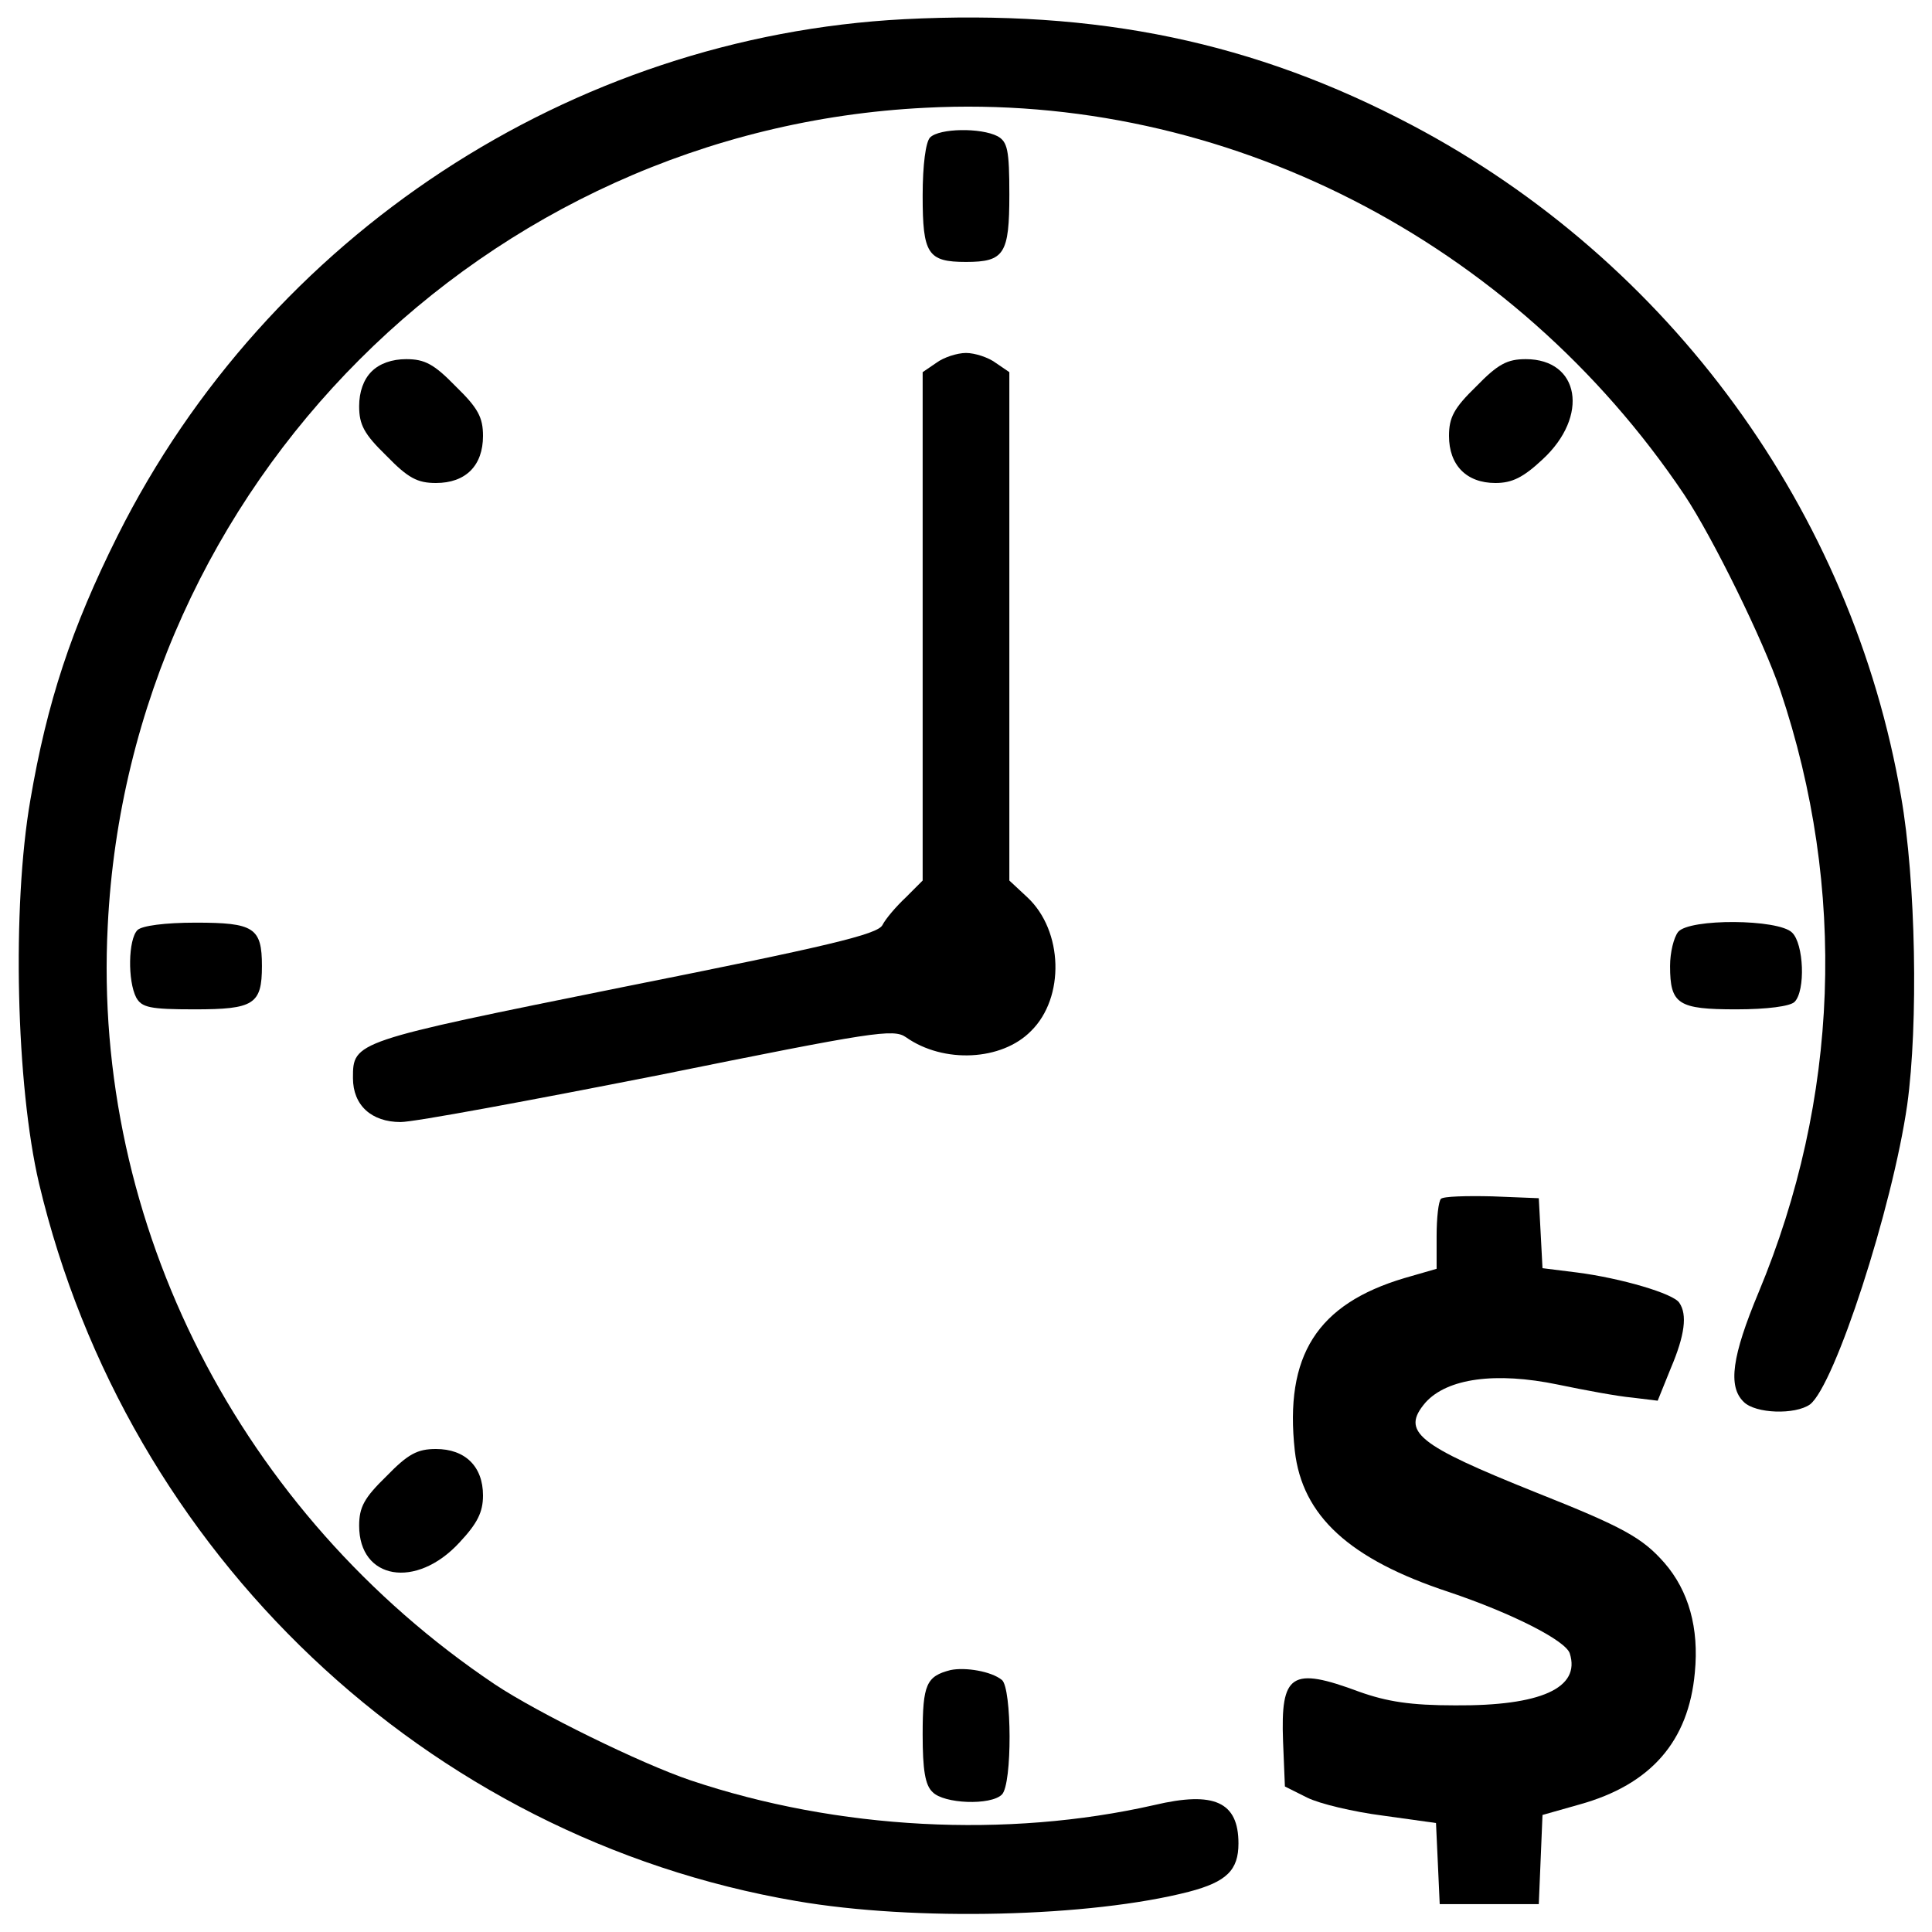
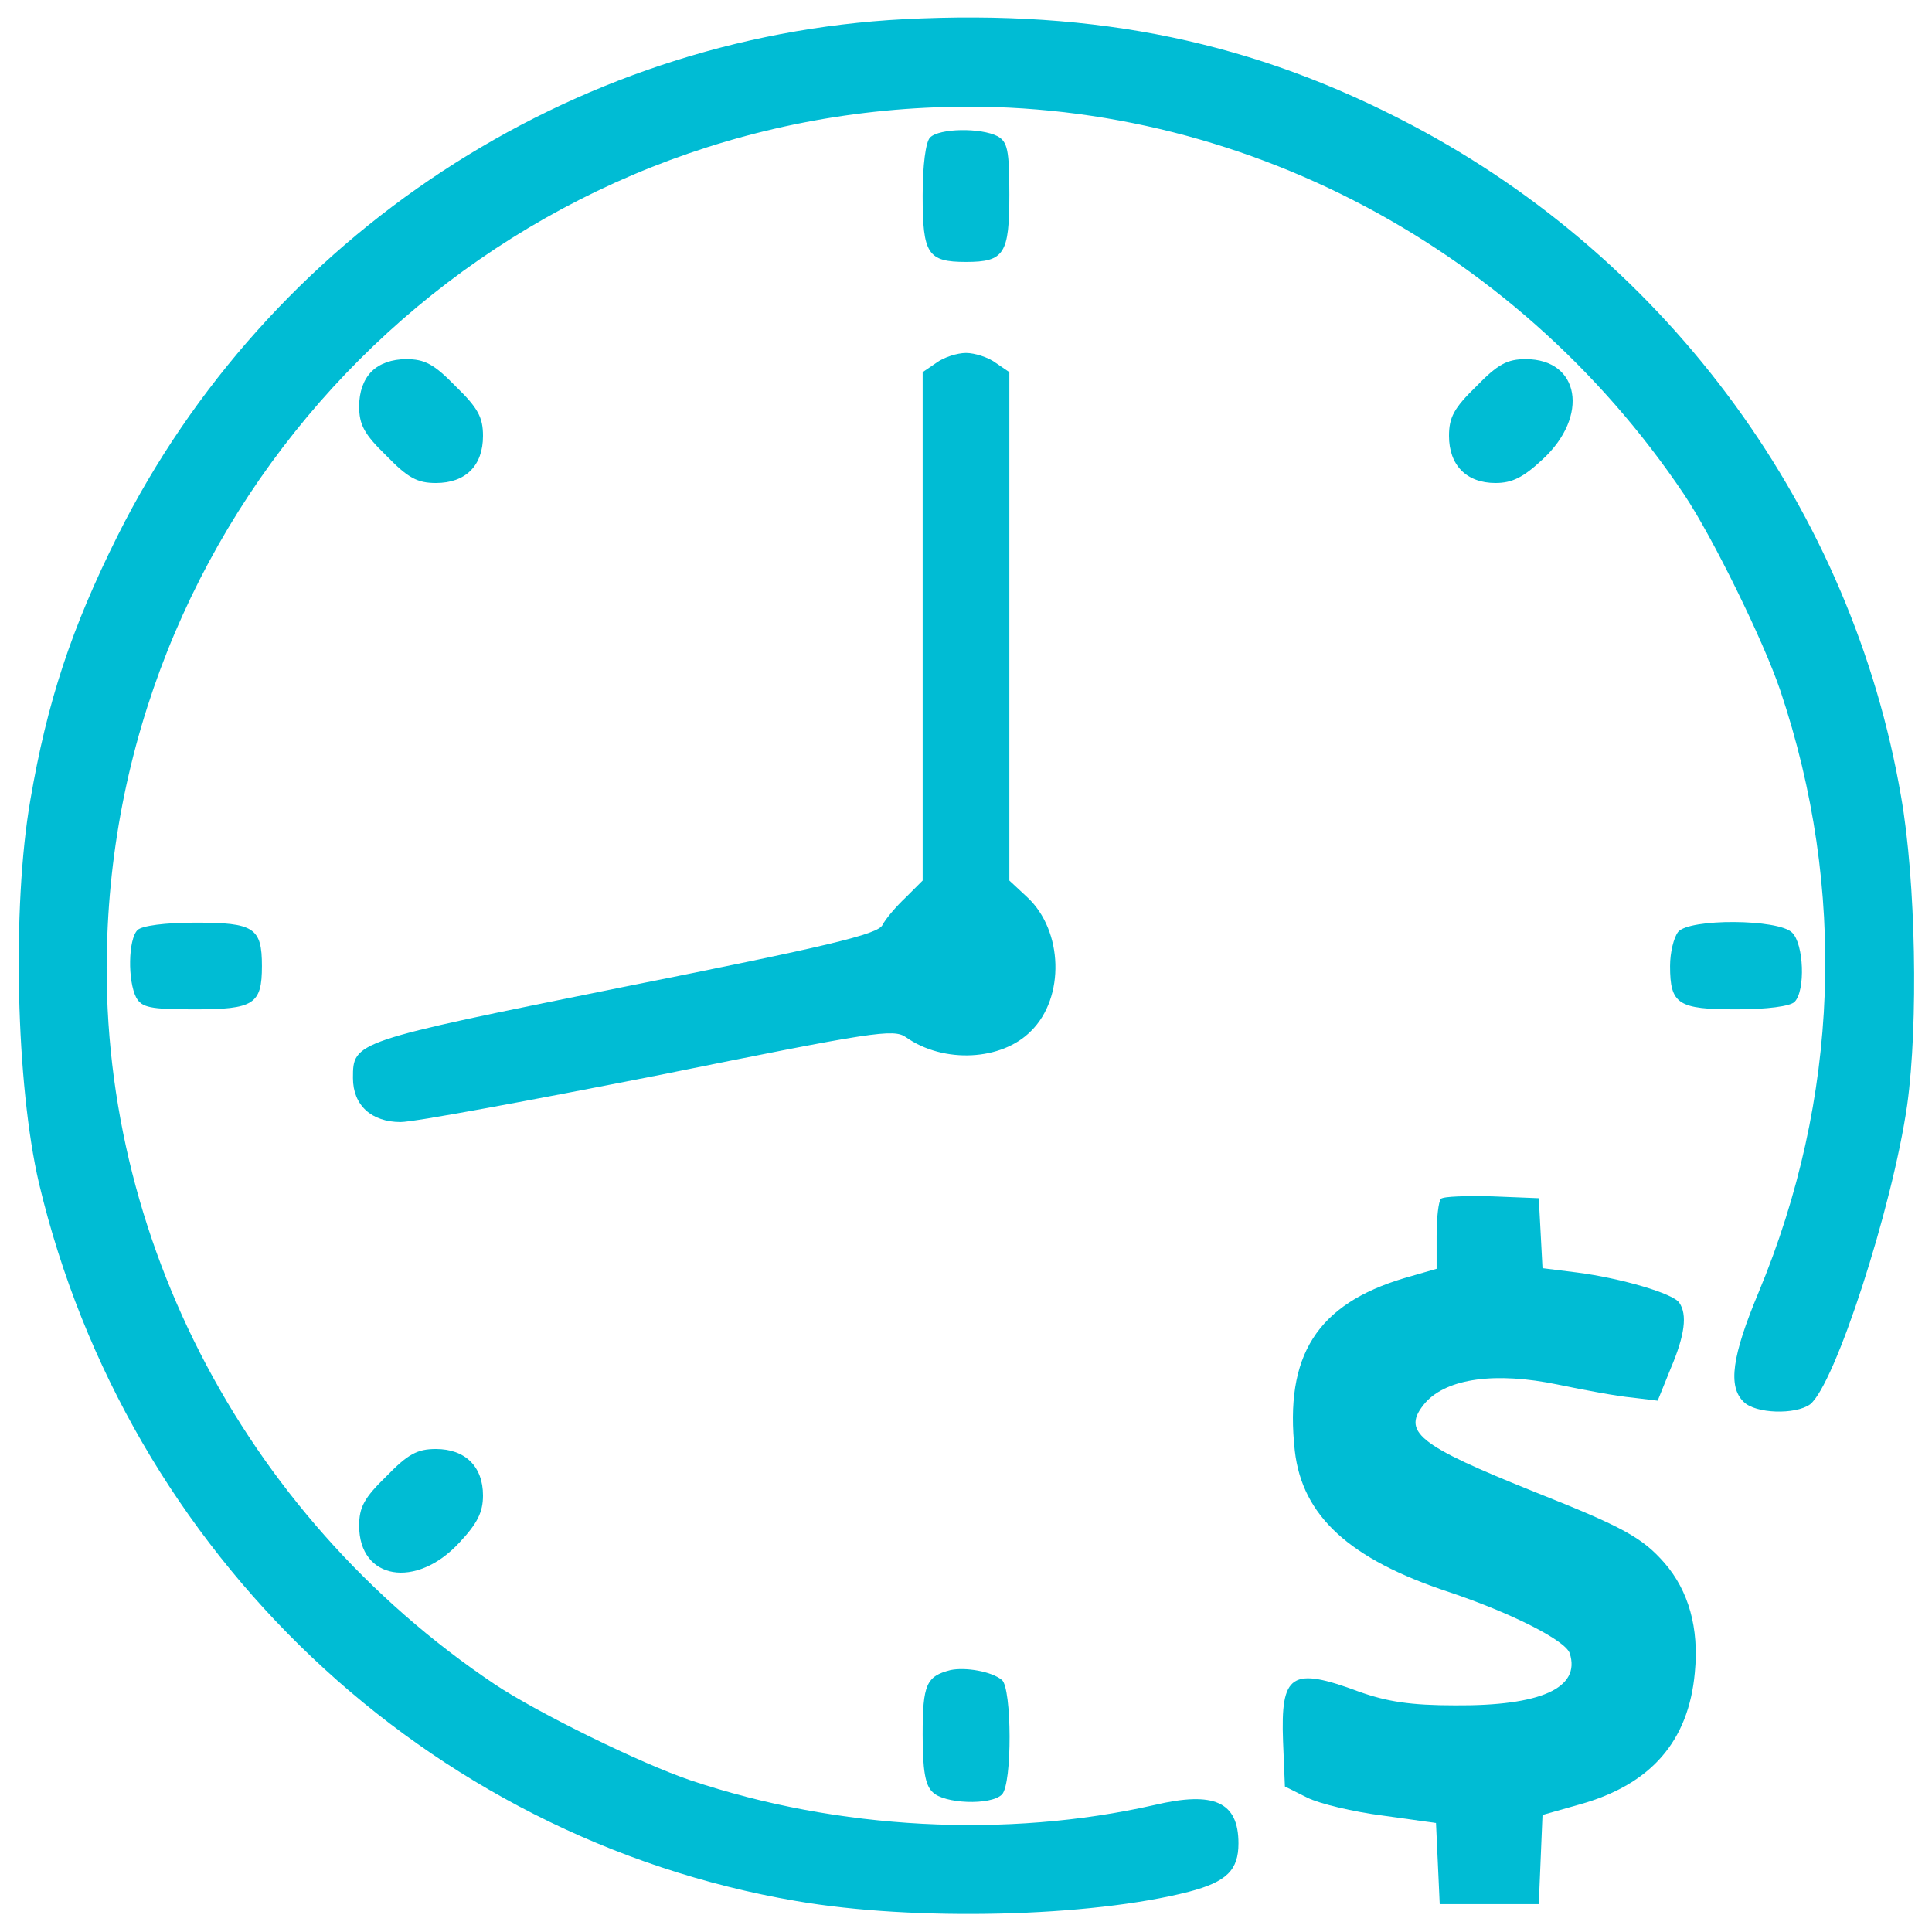
<svg xmlns="http://www.w3.org/2000/svg" version="1.0" width="312pt" height="312pt" viewBox="0 0 312 312" preserveAspectRatio="xMidYMid meet">
-   <g transform="translate(0,312) scale(0.1,-0.1)" fill="#000000" stroke="none">
+   <g transform="translate(0,312) scale(0.1,-0.1)" fill="#00bcd4" stroke="none">
    <path d="M1460 3089 c-538 -28 -1027 -349 -1270 -834 -75 -150 -114 -269 -141 -427 -30 -173 -23 -461 14 -619 142 -598 626 -1057 1223 -1159 191 -33 475 -26 634 15 61 16 80 35 80 78 0 67 -39 85 -136 62 -238 -54 -511 -40 -749 40 -80 27 -247 109 -316 155 -411 276 -650 743 -625 1225 35 712 609 1286 1321 1321 482 25 949 -214 1225 -625 46 -69 128 -236 155 -316 108 -321 95 -660 -35 -972 -43 -103 -50 -152 -24 -177 19 -19 83 -21 107 -4 40 31 133 317 157 484 18 130 14 362 -10 498 -79 460 -373 864 -790 1084 -254 134 -507 187 -820 171z" />
    <path d="M1502 2898 c-7 -7 -12 -44 -12 -94 0 -94 8 -107 70 -107 62 0 70 13 70 109 0 72 -3 85 -19 94 -27 14 -94 13 -109 -2z" />
    <path d="M1512 2534 l-22 -15 0 -411 0 -410 -27 -27 c-16 -15 -33 -35 -38 -45 -8 -15 -88 -34 -419 -100 -436 -88 -436 -88 -436 -147 0 -44 30 -71 77 -71 22 0 210 35 418 76 346 70 378 75 398 61 61 -43 155 -38 202 10 55 54 52 162 -6 216 l-29 27 0 410 0 411 -22 15 c-12 9 -34 16 -48 16 -14 0 -36 -7 -48 -16z" />
    <path d="M600 2520 c-13 -13 -20 -33 -20 -56 0 -30 8 -45 44 -80 35 -36 50 -44 80 -44 48 0 76 28 76 76 0 30 -8 45 -44 80 -35 36 -50 44 -80 44 -23 0 -43 -7 -56 -20z" />
    <path d="M2384 2496 c-36 -35 -44 -50 -44 -80 0 -47 28 -76 75 -76 27 0 45 9 76 38 76 70 60 162 -27 162 -30 0 -45 -8 -80 -44z" />
    <path d="M222 1618 c-15 -15 -16 -82 -2 -109 9 -16 22 -19 94 -19 96 0 109 8 109 70 0 62 -13 70 -107 70 -50 0 -87 -5 -94 -12z" />
    <path d="M2710 1615 c-7 -9 -13 -33 -13 -55 0 -62 13 -70 107 -70 50 0 87 5 94 12 18 18 15 94 -4 112 -22 22 -166 23 -184 1z" />
    <path d="M2327 1184 c-4 -4 -7 -31 -7 -60 l0 -53 -52 -15 c-141 -42 -194 -125 -177 -279 12 -105 88 -175 249 -228 101 -34 188 -78 195 -99 18 -56 -47 -85 -185 -84 -72 0 -110 6 -155 22 -110 41 -127 29 -123 -80 l3 -73 36 -18 c20 -10 75 -23 122 -29 l86 -12 3 -65 3 -66 80 0 80 0 3 72 3 72 60 17 c115 32 176 102 186 213 7 72 -10 132 -49 177 -36 41 -67 58 -208 114 -192 77 -218 98 -178 145 35 39 113 50 214 29 43 -9 97 -19 120 -21 l41 -5 21 52 c23 54 27 87 14 106 -9 15 -95 40 -165 49 l-56 7 -3 57 -3 56 -75 3 c-42 1 -79 0 -83 -4z" />
    <path d="M624 736 c-36 -35 -44 -50 -44 -80 0 -87 92 -103 162 -27 29 31 38 49 38 76 0 47 -29 75 -76 75 -30 0 -45 -8 -80 -44z" />
    <path d="M1535 423 c-39 -10 -45 -23 -45 -104 0 -57 4 -82 16 -93 18 -19 94 -22 112 -4 17 17 16 172 0 185 -17 14 -59 21 -83 16z" />
  </g>
</svg>
